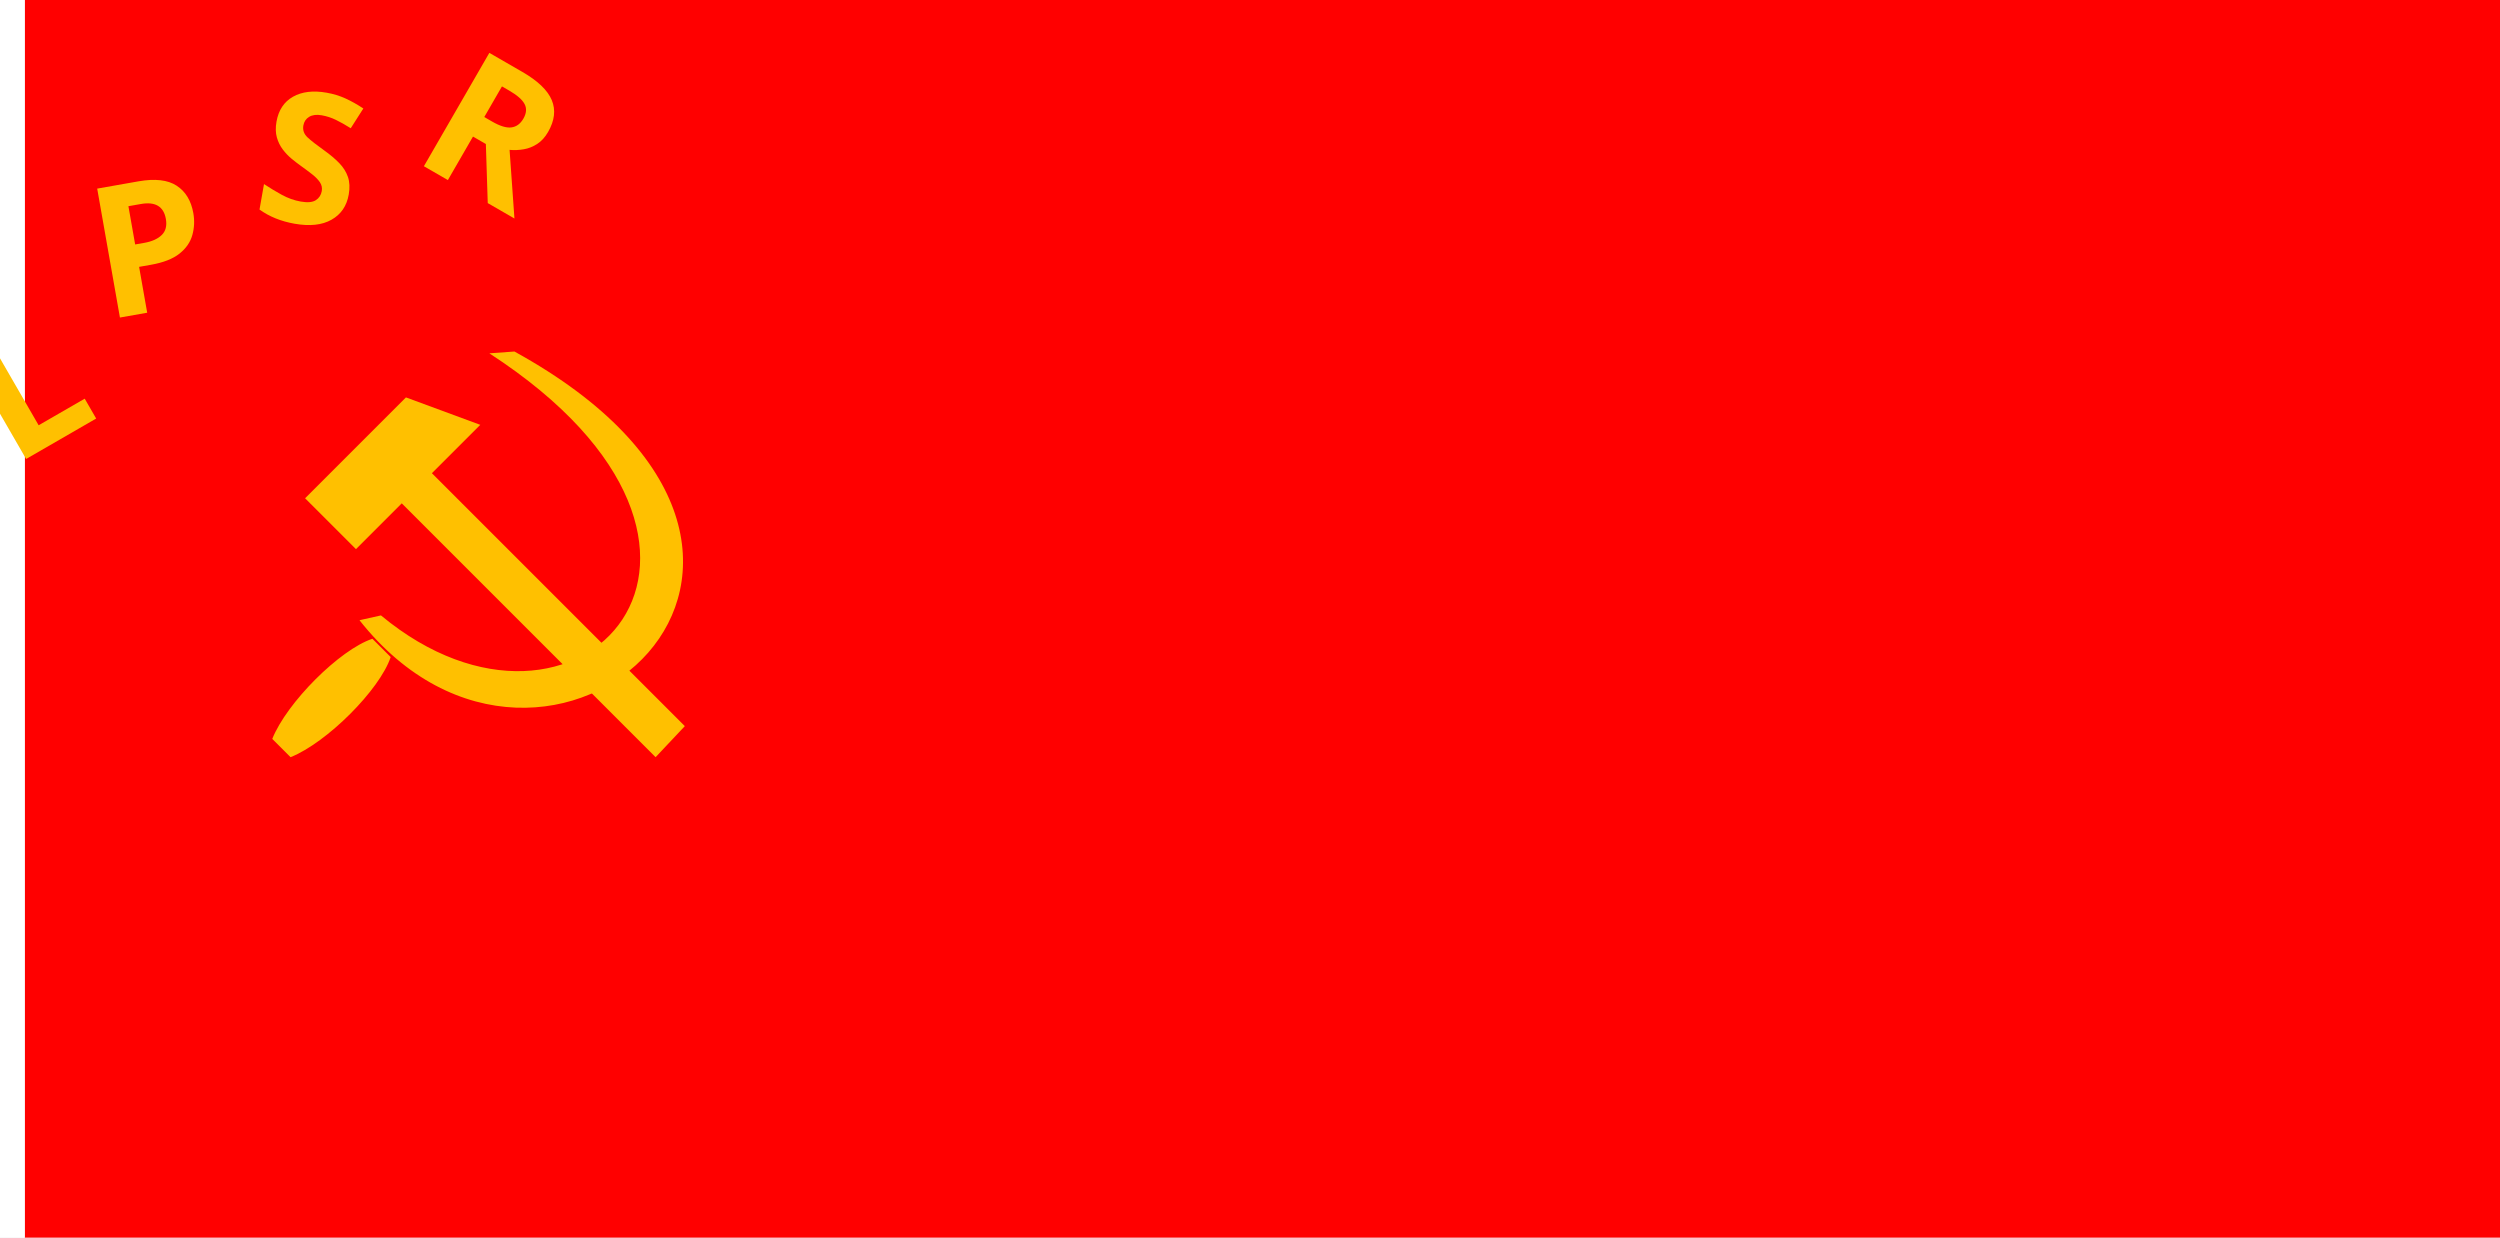
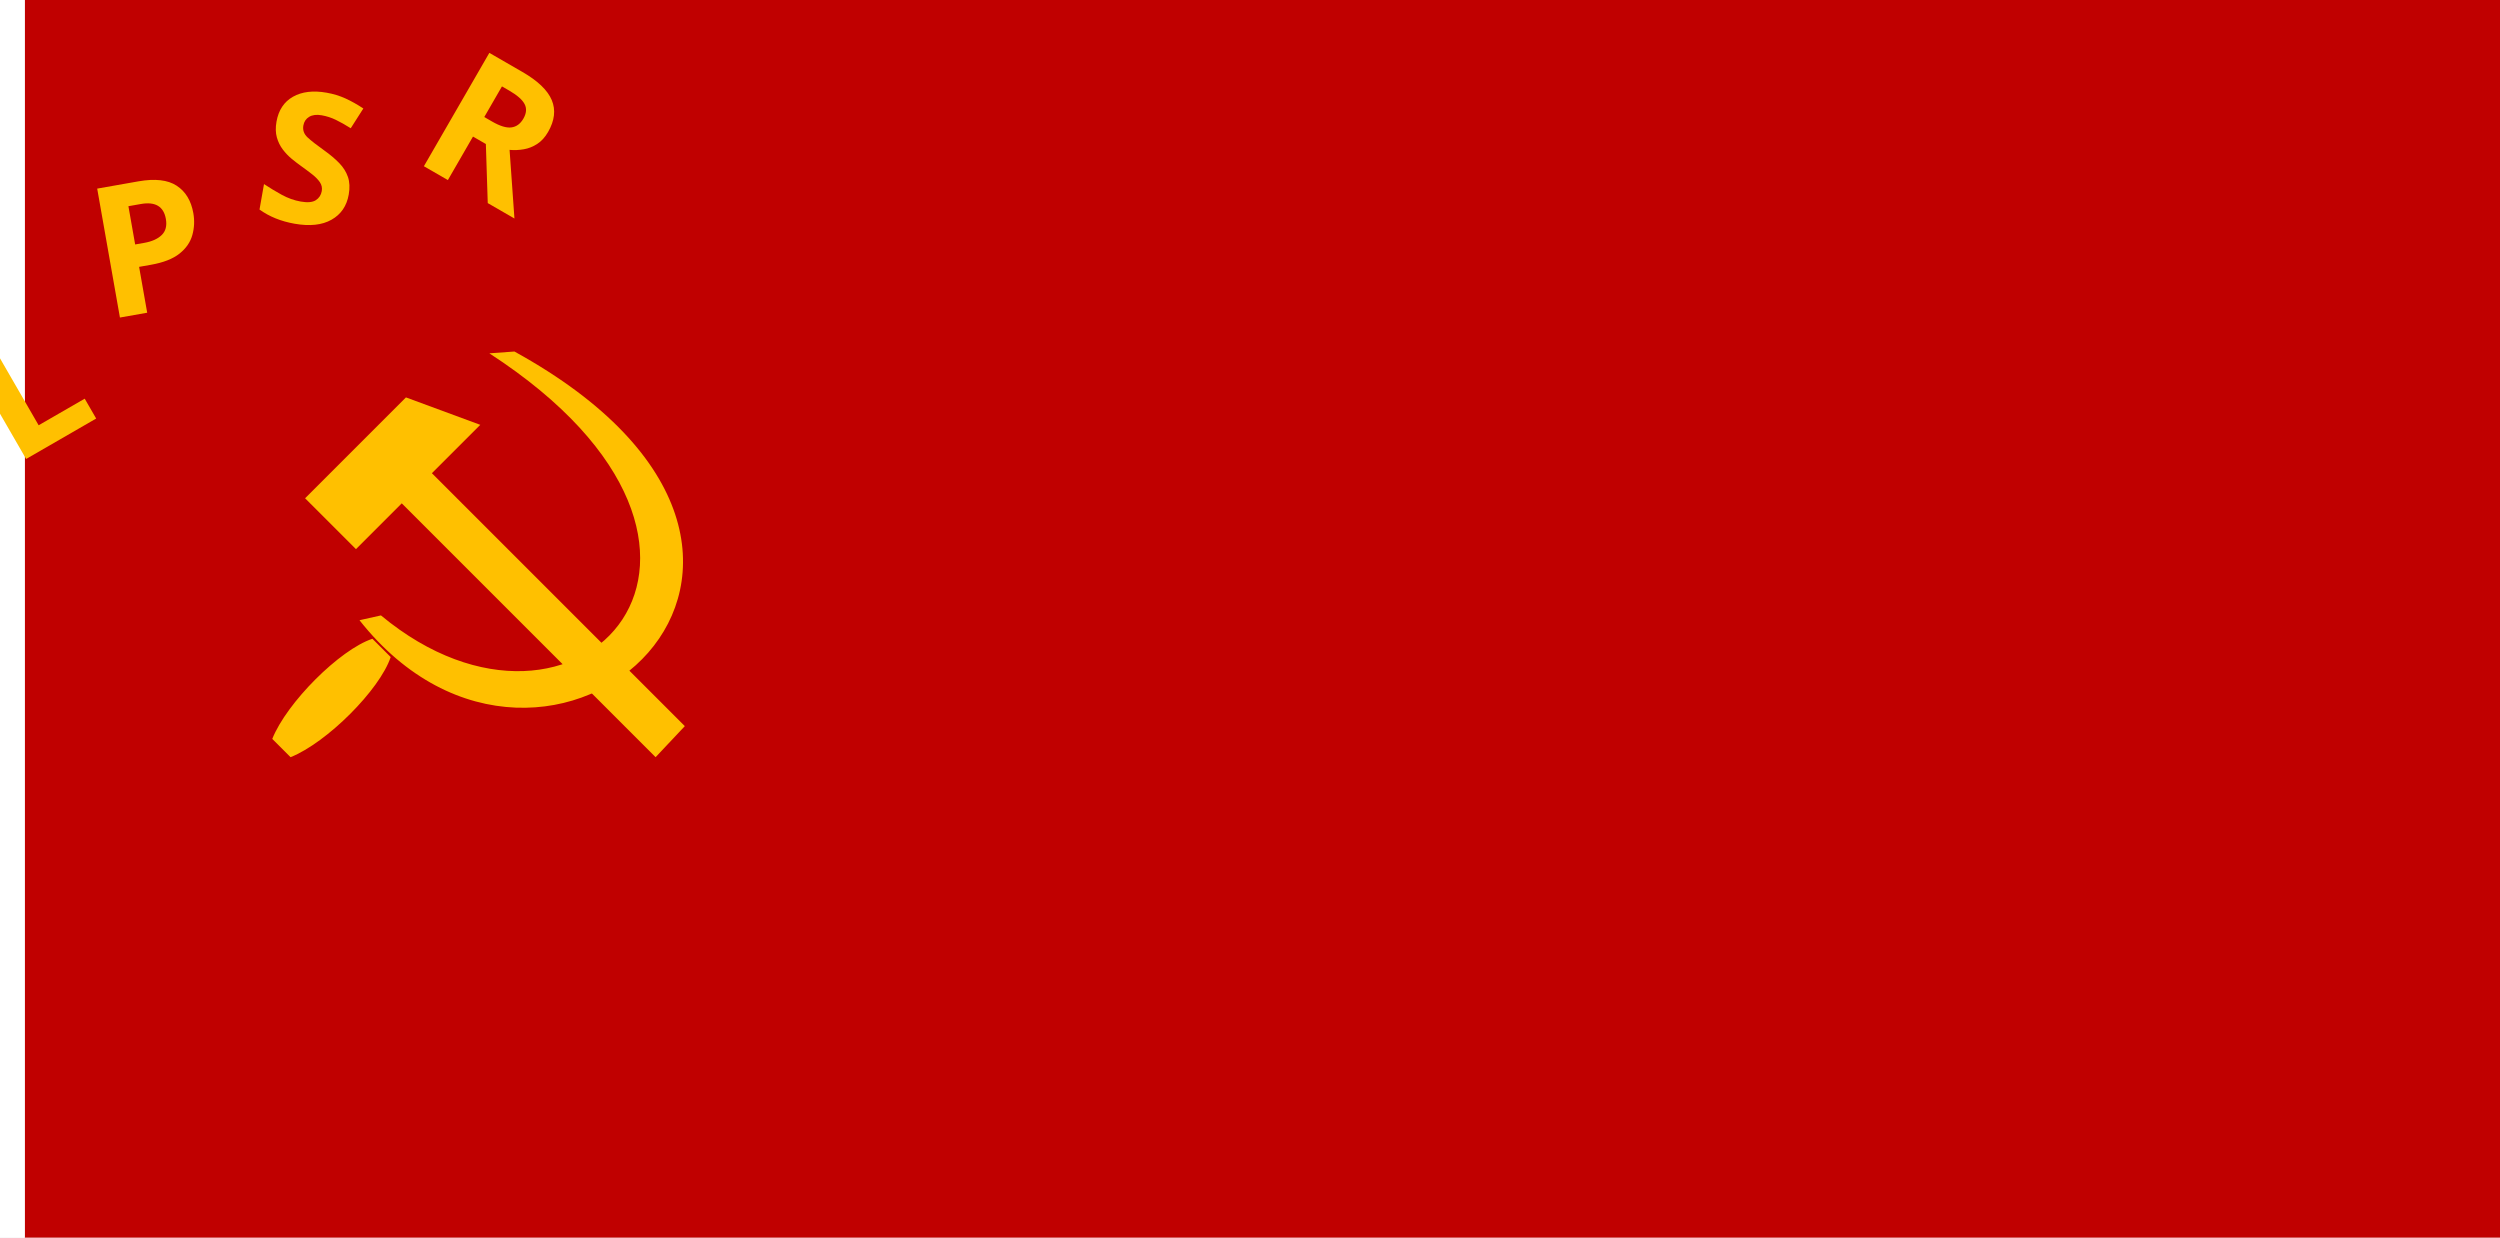
<svg xmlns="http://www.w3.org/2000/svg" width="3636" height="1800" viewBox="0 0 962.025 476.25" version="1.1" id="svg8">
  <defs id="defs2" />
  <g id="layer1" transform="translate(112.3345,-299.2679)">
-     <path id="path822" d="m -102.81,299.268 h 952.5 l 2e-5,476.25 h -952.5 z" style="fill:#ff0000;fill-opacity:1;stroke:none;stroke-width:1.296px;stroke-linecap:butt;stroke-linejoin:miter;stroke-opacity:1" />
+     <path id="path822" d="m -102.81,299.268 h 952.5 l 2e-5,476.25 h -952.5 z" style="fill:#c00000;fill-opacity:1;stroke:none;stroke-width:1.296px;stroke-linecap:butt;stroke-linejoin:miter;stroke-opacity:1" />
    <path style="fill:#ffffff;fill-opacity:1;stroke:none;stroke-width:0.512px;stroke-linecap:butt;stroke-linejoin:miter;stroke-opacity:1" d="m -102.81,299.268 h -9.525 v 476.25 h 9.525 z" id="path1079" />
    <g id="g12" style="fill:#ffc000;fill-opacity:1">
      <text xml:space="preserve" style="font-weight:bold;font-size:70.556px;line-height:1;font-family:'Noto Serif';-inkscape-font-specification:'Noto Serif Bold';text-align:center;letter-spacing:13.229px;word-spacing:0.794px;text-orientation:sideways;text-anchor:middle;fill:#ffc000;fill-opacity:1;stroke-width:0.953;stroke-linecap:round;stroke-linejoin:round;stroke-miterlimit:155" x="-25.279" y="403.563" id="text9" transform="rotate(-10)">
        <tspan id="tspan9" style="font-style:normal;font-variant:normal;font-weight:bold;font-stretch:normal;font-size:70.556px;font-family:'Bell MT';-inkscape-font-specification:'Bell MT Bold';letter-spacing:13.229px;stroke-width:0.953;fill:#ffc000;fill-opacity:1" x="-18.664" y="403.563">P</tspan>
      </text>
      <text xml:space="preserve" style="font-weight:bold;font-size:70.556px;line-height:1;font-family:'Noto Serif';-inkscape-font-specification:'Noto Serif Bold';text-align:center;letter-spacing:13.229px;word-spacing:0.794px;text-orientation:sideways;text-anchor:middle;fill:#ffc000;fill-opacity:1;stroke-width:0.953;stroke-linecap:round;stroke-linejoin:round;stroke-miterlimit:155" x="167.155" y="378.623" id="text8" transform="rotate(10)">
        <tspan id="tspan8" style="font-style:normal;font-variant:normal;font-weight:bold;font-stretch:normal;font-size:70.556px;font-family:'Bell MT';-inkscape-font-specification:'Bell MT Bold';letter-spacing:13.229px;stroke-width:0.953;fill:#ffc000;fill-opacity:1" x="173.769" y="378.623">S</tspan>
      </text>
      <text xml:space="preserve" style="font-weight:bold;font-size:70.556px;line-height:1;font-family:'Noto Serif';-inkscape-font-specification:'Noto Serif Bold';text-align:center;letter-spacing:13.229px;word-spacing:0.794px;text-orientation:sideways;text-anchor:middle;fill:#ffc000;fill-opacity:1;stroke-width:0.953;stroke-linecap:round;stroke-linejoin:round;stroke-miterlimit:155" x="-215.654" y="360.989" id="text10" transform="rotate(-30)">
        <tspan id="tspan10" style="font-style:normal;font-variant:normal;font-weight:bold;font-stretch:normal;font-size:70.556px;font-family:'Bell MT';-inkscape-font-specification:'Bell MT Bold';letter-spacing:13.229px;stroke-width:0.953;fill:#ffc000;fill-opacity:1" x="-209.039" y="360.989">L</tspan>
      </text>
      <text xml:space="preserve" style="font-weight:bold;font-size:70.556px;line-height:1;font-family:'Noto Serif';-inkscape-font-specification:'Noto Serif Bold';text-align:center;letter-spacing:13.229px;word-spacing:0.794px;text-orientation:sideways;text-anchor:middle;fill:#ffc000;fill-opacity:1;stroke-width:0.953;stroke-linecap:round;stroke-linejoin:round;stroke-miterlimit:155" x="339.814" y="289.176" id="text7" transform="rotate(30)">
        <tspan id="tspan7" style="font-style:normal;font-variant:normal;font-weight:bold;font-stretch:normal;font-size:70.556px;font-family:'Bell MT';-inkscape-font-specification:'Bell MT Bold';letter-spacing:13.229px;stroke-width:0.953;fill:#ffc000;fill-opacity:1" x="346.429" y="289.176">R</tspan>
      </text>
      <g id="g5" transform="matrix(1.315453,0,0,1.315453,2.385258,-104.4462)" style="fill:#ffc000;fill-opacity:1">
        <path style="fill:#ffc000;fill-opacity:1;stroke-width:0.953;stroke-linecap:round;stroke-linejoin:round;stroke-miterlimit:155" d="M 24.231,486.927 C 81.866,534.771 144.425,467.7 55.94,410.261 l 7.341,-0.529 c 109.902,60.483 9.586,148.172 -45.329,78.601 z m 2.849,12.182 c -3.176,9.552 -18.657,25.039 -29.291,29.291 l -5.351,-5.351 C -3.31,512.416 12.178,496.935 21.73,493.759 Z" id="path4" />
        <path id="path5" d="m 113.119,519.321 -8.55,9.079 -74.253,-74.253 -13.397,13.397 -14.883,-14.883 29.507,-29.507 21.742,8.023 -14.154,14.154 z" style="fill:#ffc000;fill-opacity:1;fill-rule:evenodd;stroke:none;stroke-width:0.265;stroke-linecap:round;stroke-linejoin:round;stroke-miterlimit:4;stroke-dasharray:none;stroke-dashoffset:0;stroke-opacity:1" />
      </g>
    </g>
  </g>
</svg>
